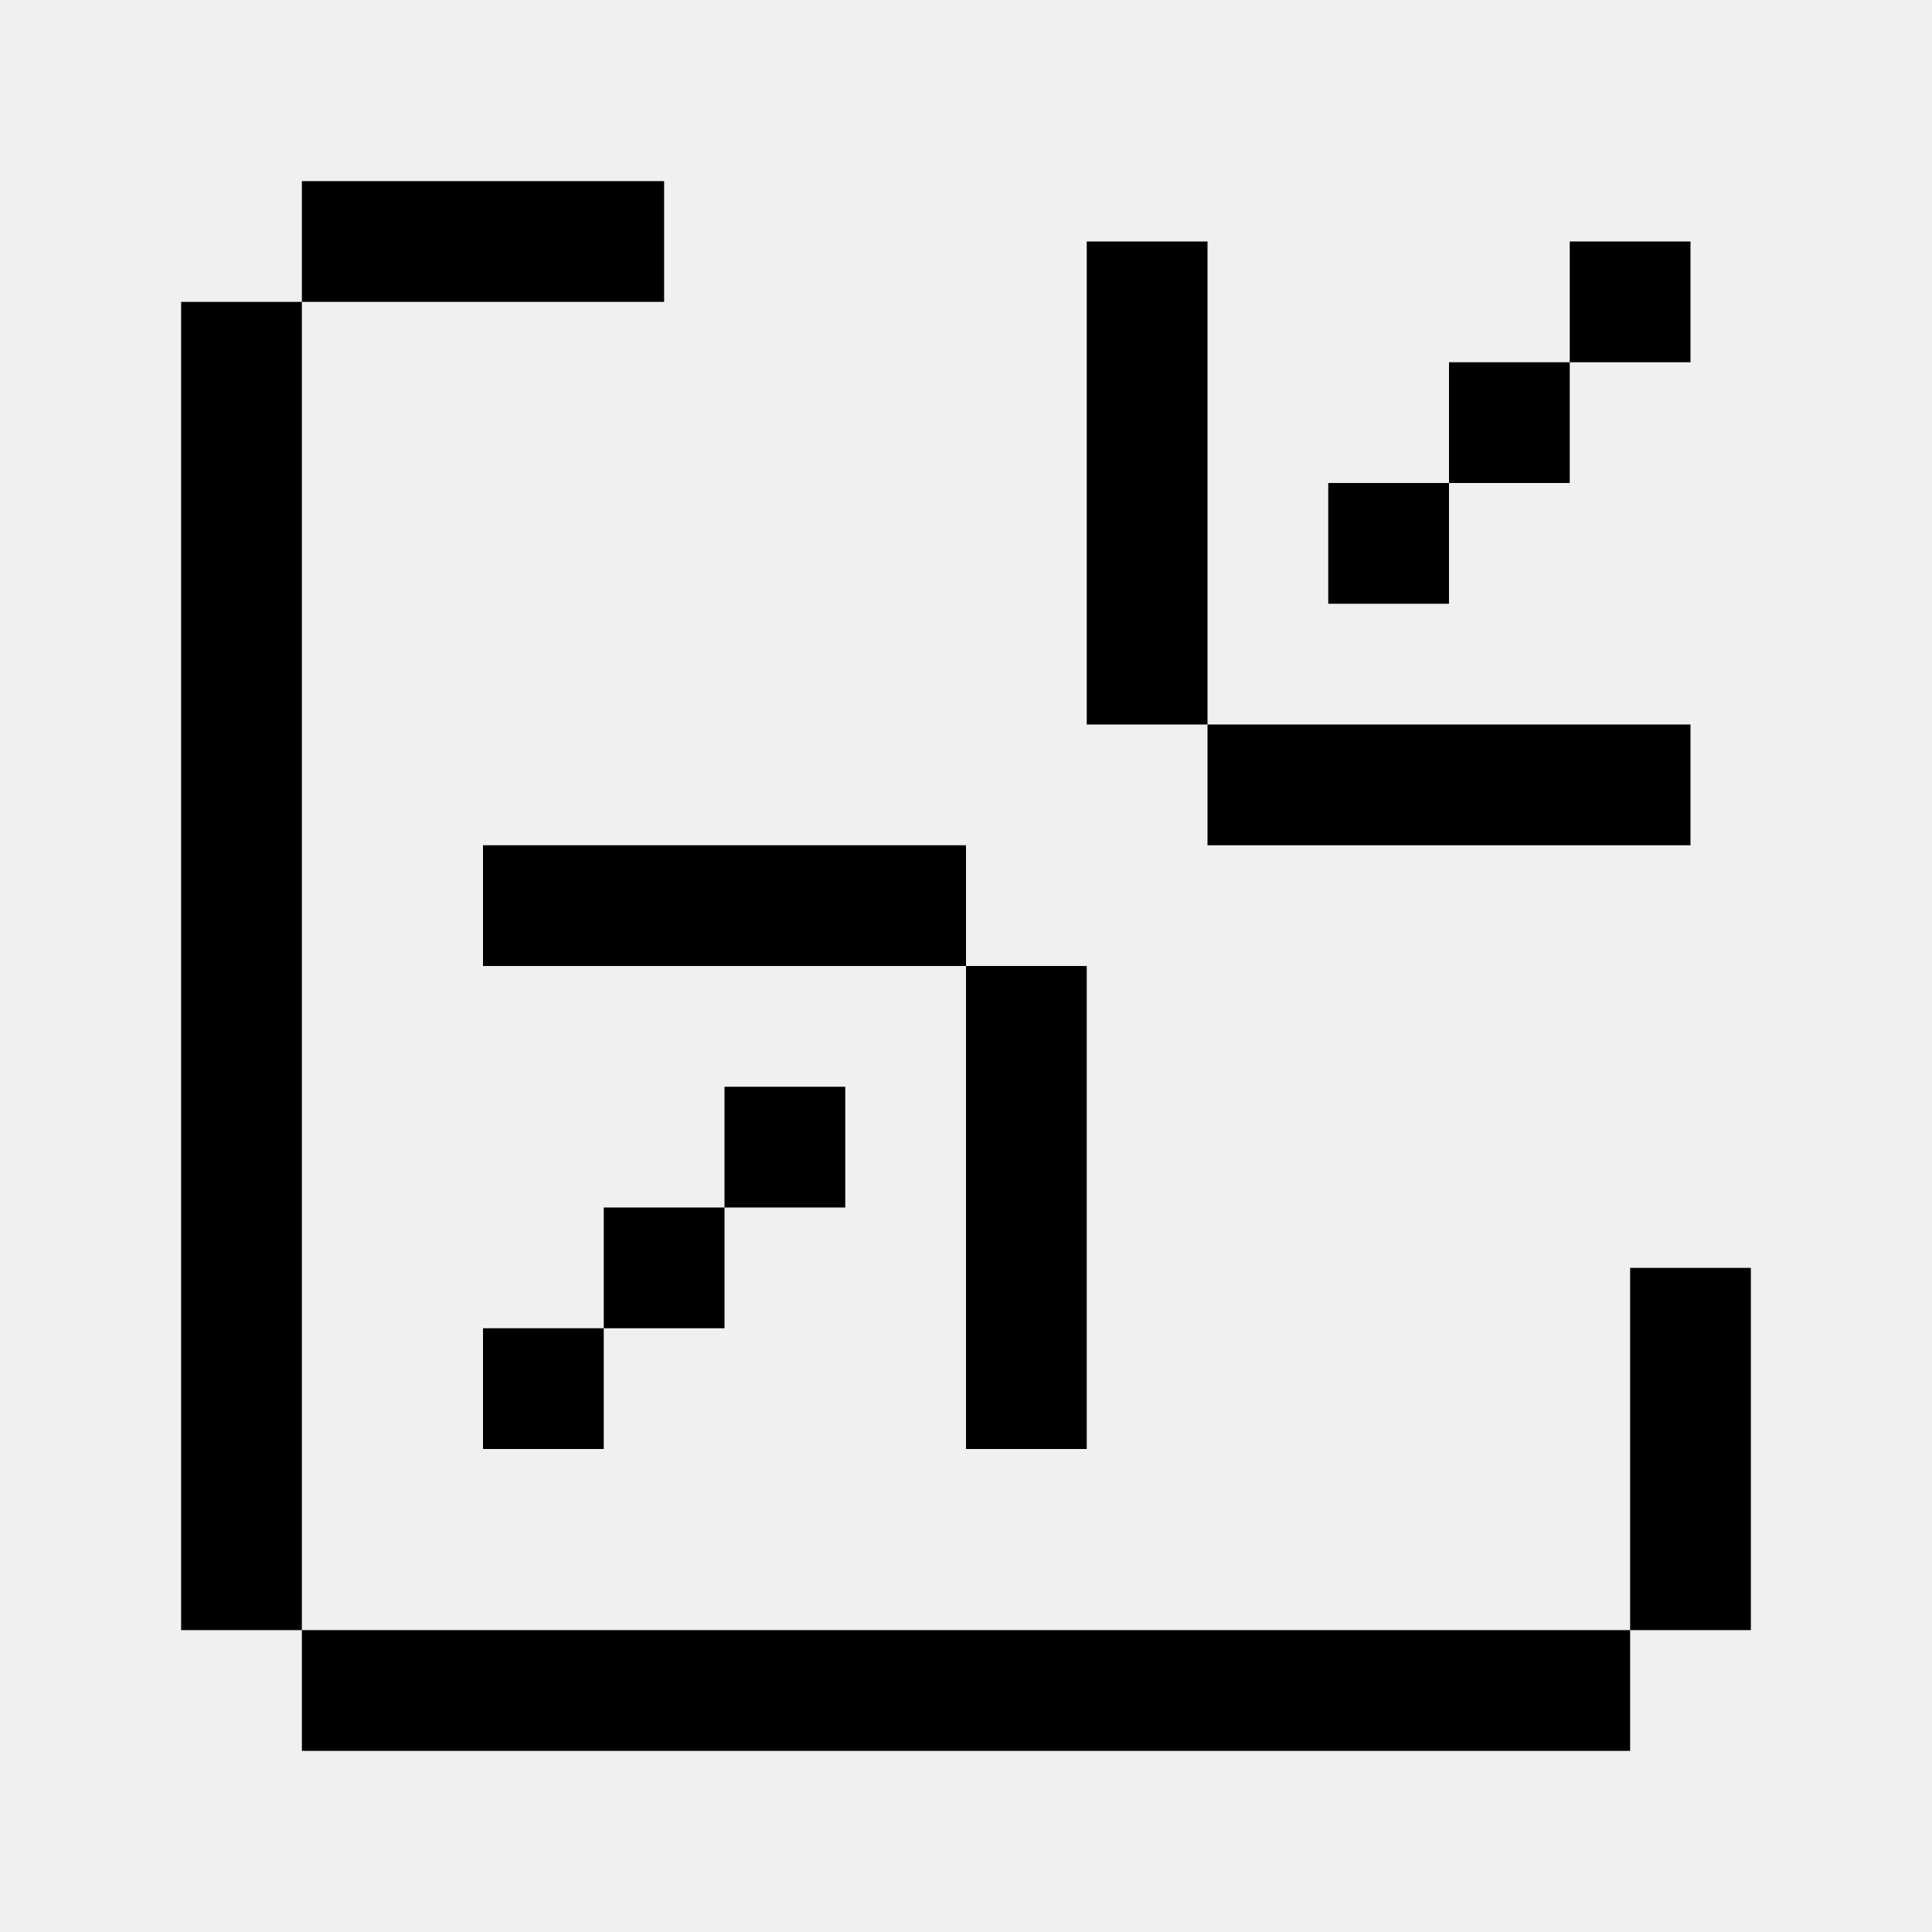
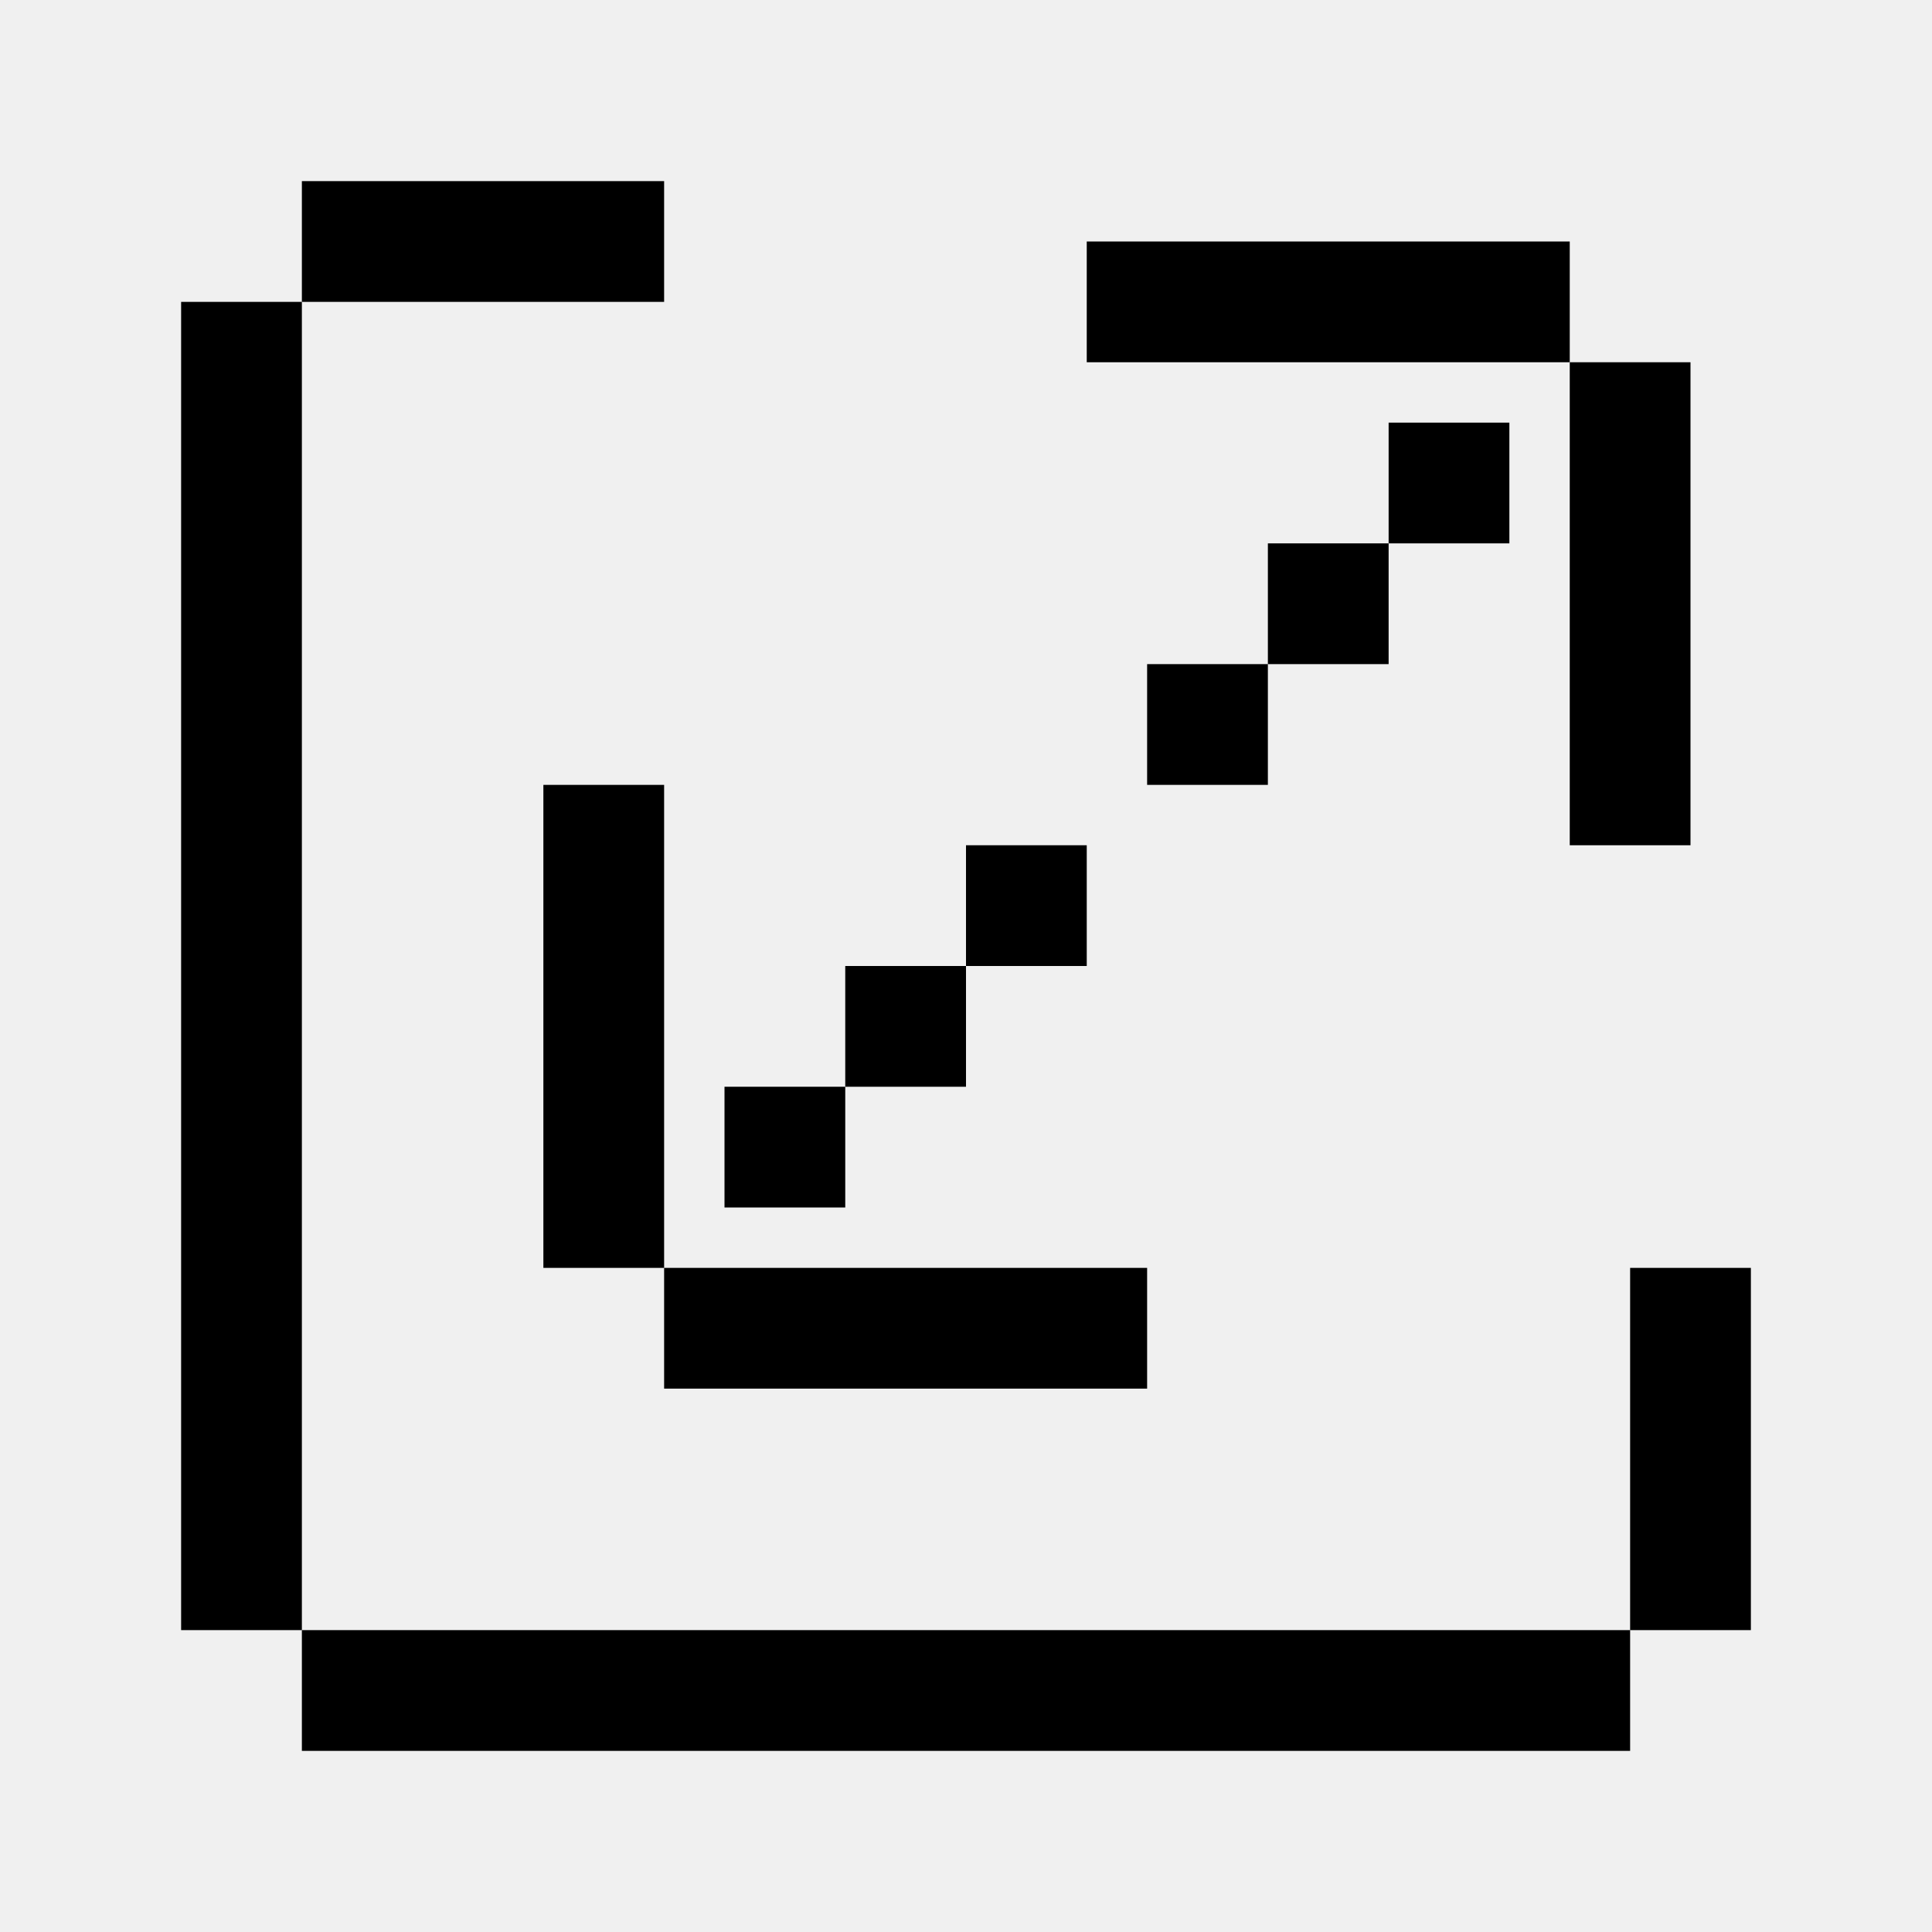
<svg xmlns="http://www.w3.org/2000/svg" width="32" height="32" viewBox="0 0 32 32" fill="none">
-   <g clip-path="url(#clip0_10001_76535)">
-     <path d="M27 29H5V27H27V29ZM5 27H3V5H5V27ZM29 27H27V21H29V27ZM10 24H8V22H10V24ZM18 24H16V16H18V24ZM12 22H10V20H12V22ZM14 20H12V18H14V20ZM16 16H8V14H16V16ZM28 14H20V12H28V14ZM20 4V12H18V4H20ZM24 10H22V8H24V10ZM26 8H24V6H26V8ZM28 6H26V4H28V6ZM11 5H5V3H11V5Z" fill="currentColor" />
+   <g clip-path="url(#clip0_10001_76531)">
+     <path d="M27 29H5V27H27V29ZM5 27H3V5H5V27ZM29 27H27V21H29V27ZM19 23H11V21H19V23ZM11 21H9V13H11V21ZM14 20H12V18H14V20ZM16 18H14V16H16V18ZM18 16H16V14H18V16ZM28 6V14H26V6H28ZM21 13H19V11H21V13ZM23 11H21V9H23V11ZM25 9H23V7H25V9ZM26 6H18V4H26V6ZM11 5H5V3H11V5Z" fill="currentColor" />
  </g>
  <defs>
-     <clipPath id="clip0_10001_76535">
+     <clipPath id="clip0_10001_76531">
      <rect width="32" height="32" fill="white" />
    </clipPath>
  </defs>
</svg>
